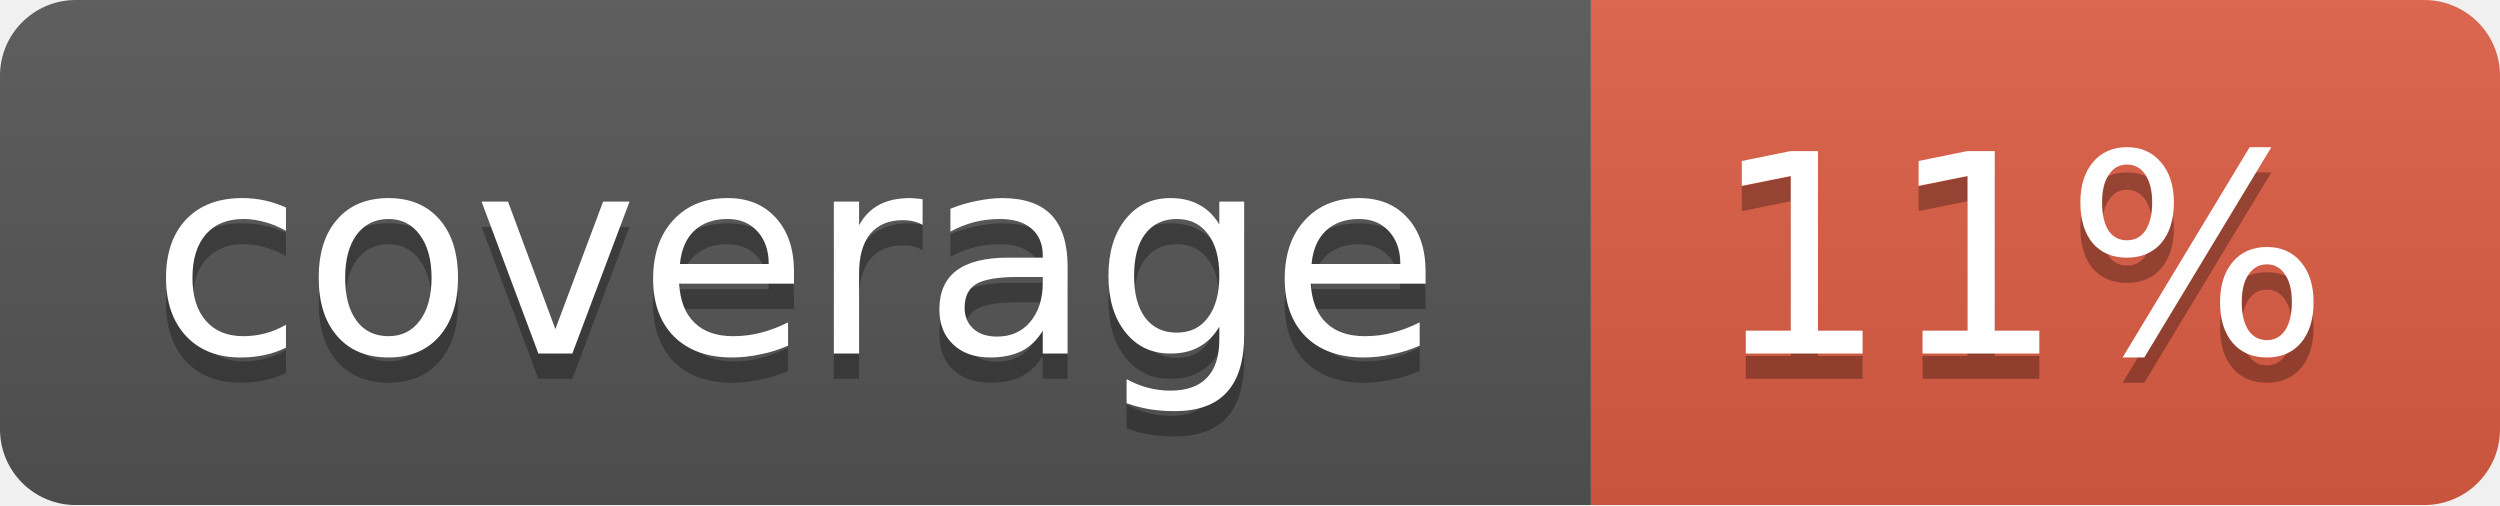
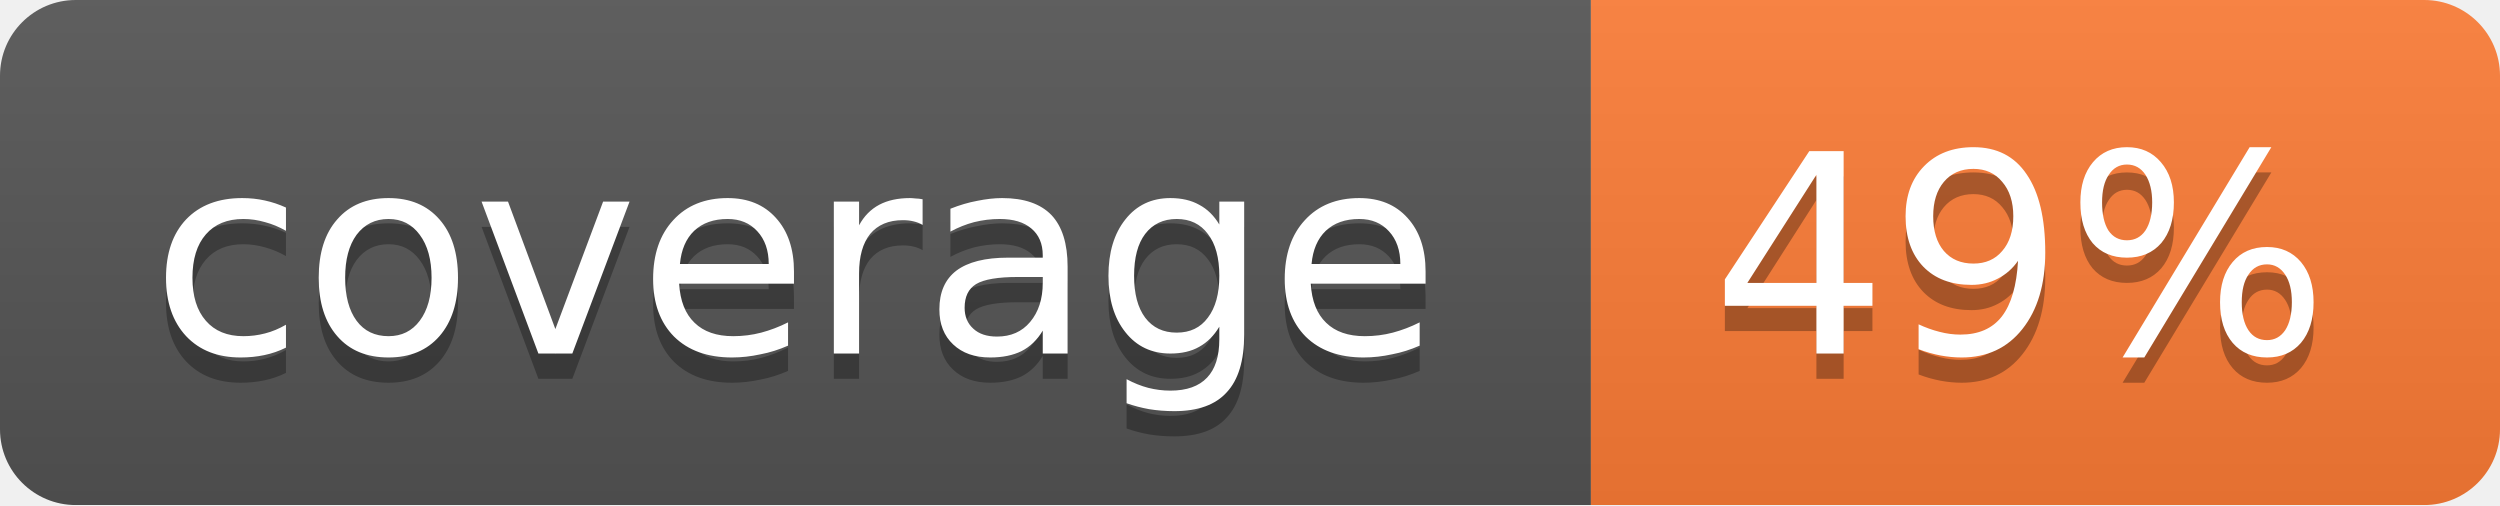
<svg xmlns="http://www.w3.org/2000/svg" width="99" height="20">
  <linearGradient id="b" x2="0" y2="100%">
    <stop offset="0" stop-color="#bbb" stop-opacity=".1" />
    <stop offset="1" stop-opacity=".1" />
  </linearGradient>
  <mask id="a">
    <rect width="99" height="20" rx="3" fill="#fff" />
  </mask>
  <g mask="url(#a)">
    <path fill="#555" d="M0 0h63v20H0z" />
-     <path fill="#e05d44" d="M63 0h36v20H63z" />
+     <path fill="#fe7d37" d="M63 0h36v20H63z" />
    <path fill="url(#b)" d="M0 0h99v20H0z" />
  </g>
  <g fill="#fff" text-anchor="middle" font-family="DejaVu Sans,Verdana,Geneva,sans-serif" font-size="11">
    <text x="31.5" y="15" fill="#010101" fill-opacity=".3">coverage</text>
    <text x="31.5" y="14">coverage</text>
-     <text x="80" y="15" fill="#010101" fill-opacity=".3">11%</text>
-     <text x="80" y="14">11%</text>
+     <text x="80" y="15" fill="#010101" fill-opacity=".3">49%</text>
+     <text x="80" y="14">49%</text>
  </g>
</svg>
